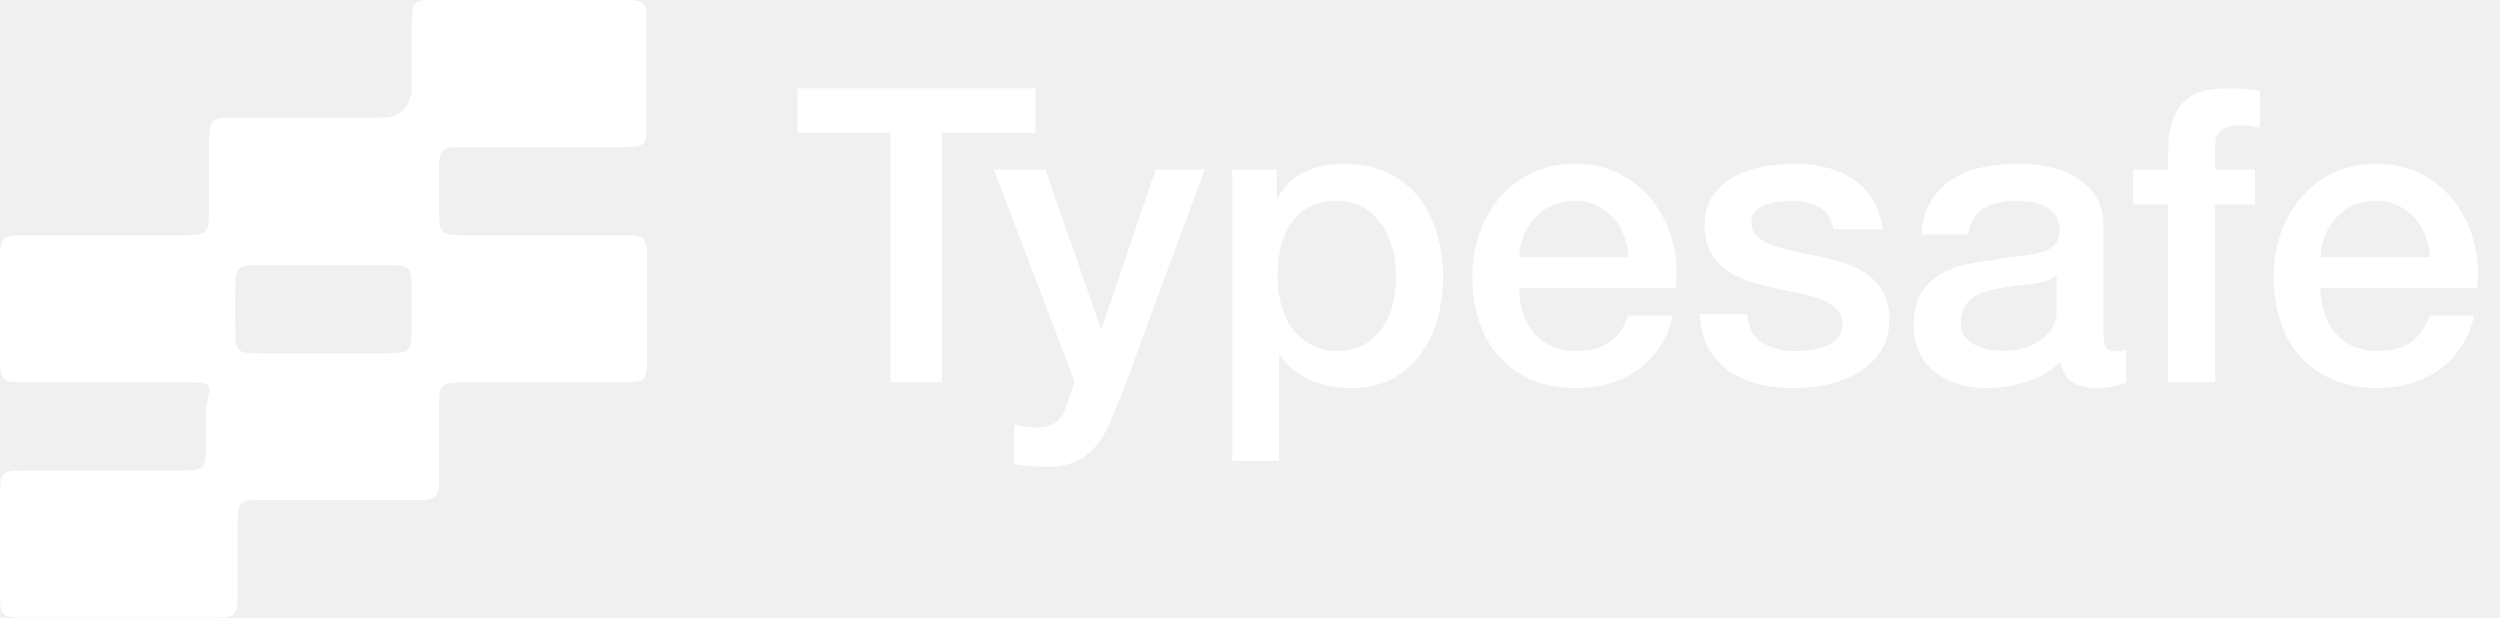
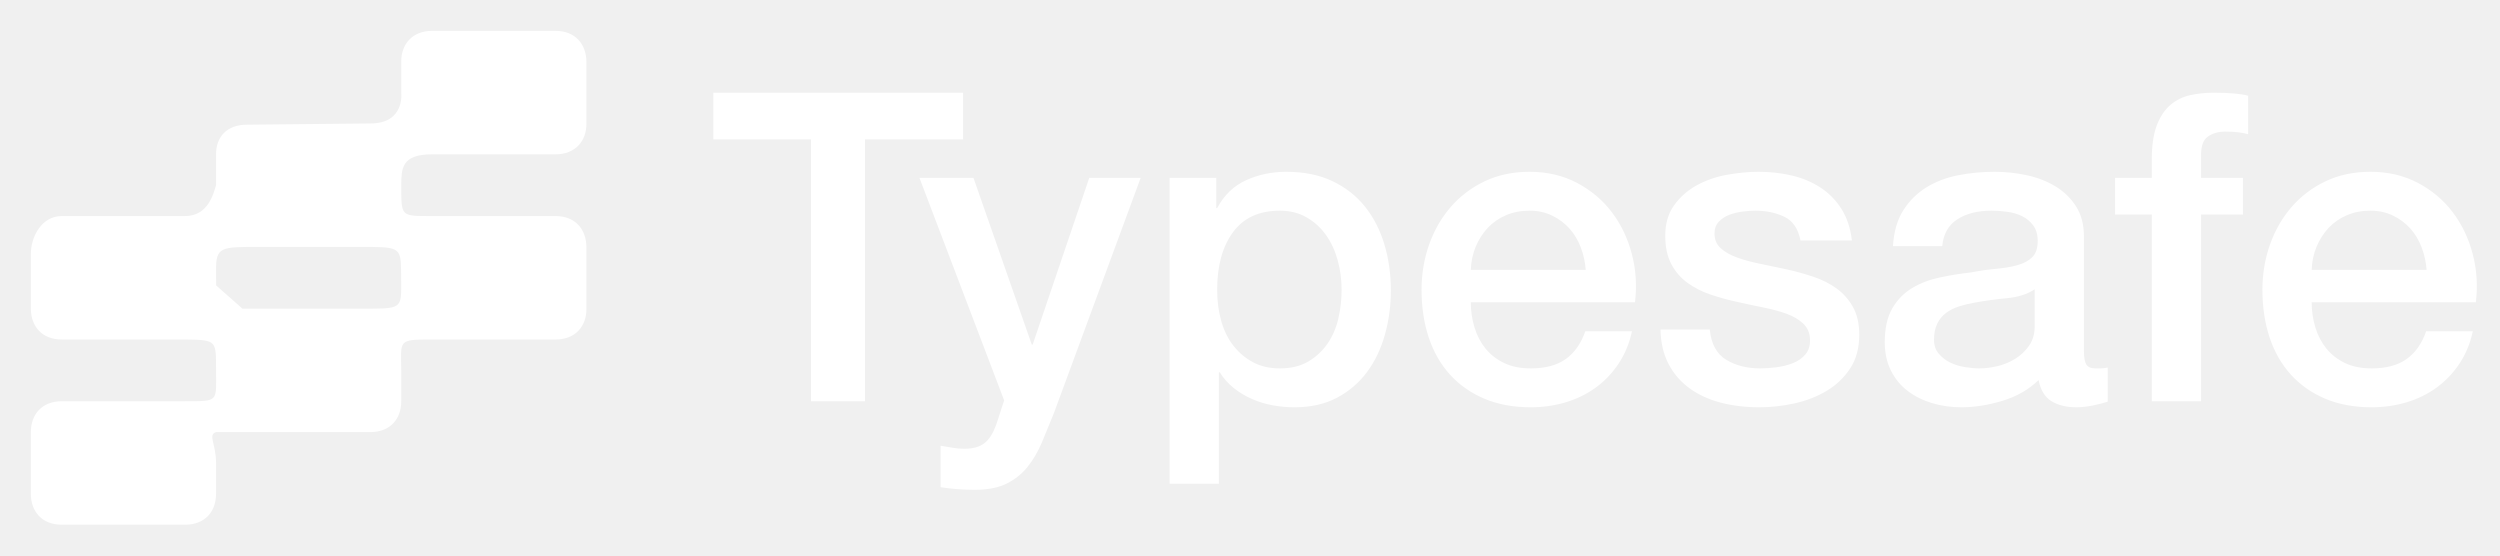
- <svg xmlns="http://www.w3.org/2000/svg" width="85px" height="21px" viewBox="0 0 85 21" version="1.1">
+ <svg xmlns="http://www.w3.org/2000/svg" width="81px" height="18px" viewBox="0 0 81 18" version="1.1">
  <description>Created with Sketch (http://www.bohemiancoding.com/sketch)</description>
  <defs />
  <g id="Page-1" stroke="none" stroke-width="1" fill="none" fill-rule="evenodd">
-     <path d="M21,5 C22,5 22,5 21.98,4 L21.98,1 C22,0 22,0 21,0 L14.919,0 C14,0 14,0 14,1 L14,3 C14,3 14,4 13,4 L8.081,4 C7.107,4 7.107,4 7.107,5 L7.107,7 C7.107,8 7.107,8 6,8 L1,8 C1.97409822e-08,8 1.97409822e-08,8 0,9.032 L1.97409822e-08,11.968 C1.97409822e-08,13 1.97409822e-08,13 1,13 L6,13 C7.454,13 7.107,13 7,14 C7.02,14 7,15 7,15 C7,16 7,16 6,16 L1,16 C1.97409822e-08,16 1.97409822e-08,16 1.97409814e-08,17 L1.97409814e-08,20 C1.97409822e-08,21 1.97409822e-08,21 1,21 L7,21 C8.081,21 8.081,21 8.081,20 L8.081,18 C8.081,17 8.081,17 9,17 L14,17 C14.928,17 14.928,17 14.928,16 L14.928,14 C14.928,13 14.928,13 16,13 L21,13 C22,13 22,13 22,11.968 L22,9.032 C22,8 22,8 21,8 L16,8 C14.928,8 14.928,8 14.928,7 L14.928,6 C14.928,5 14.928,5 16,5 M8,10.015 C8,9.015 8,9.015 9,9.015 L13,9.015 C14,9.015 14,9.015 14,10.015 L14,11.015 C14,12.015 13.969,12.009 13,12.015 C11.344,12.015 10.069,12.015 9,12.015 C8,12.015 8,12.015 8,11.015" id="Shape" fill="#FFFFFF" />
-     <path d="M27.112,3.004 L35.204,3.004 L35.204,4.516 L32.026,4.516 L32.026,13 L30.276,13 L30.276,4.516 L27.112,4.516 L27.112,3.004 Z M33.79,5.762 L35.54,5.762 L37.43,11.166 L37.458,11.166 L39.292,5.762 L40.958,5.762 L38.144,13.392 C38.013,13.719 37.885,14.031 37.759,14.33 C37.633,14.629 37.479,14.892 37.297,15.121 C37.115,15.35 36.889,15.532 36.618,15.667 C36.347,15.802 36.002,15.87 35.582,15.87 C35.209,15.87 34.84,15.842 34.476,15.786 L34.476,14.442 C34.607,14.461 34.733,14.482 34.854,14.505 C34.975,14.528 35.101,14.54 35.232,14.54 C35.419,14.54 35.573,14.517 35.694,14.47 C35.815,14.423 35.916,14.356 35.995,14.267 C36.074,14.178 36.142,14.073 36.198,13.952 C36.254,13.831 36.305,13.691 36.352,13.532 L36.534,12.972 L33.79,5.762 Z M41.896,5.762 L43.408,5.762 L43.408,6.742 L43.436,6.742 C43.66,6.322 43.973,6.021 44.374,5.839 C44.775,5.657 45.209,5.566 45.676,5.566 C46.245,5.566 46.742,5.666 47.167,5.867 C47.592,6.068 47.944,6.343 48.224,6.693 C48.504,7.043 48.714,7.451 48.854,7.918 C48.994,8.385 49.064,8.884 49.064,9.416 C49.064,9.901 49.001,10.373 48.875,10.83 C48.749,11.287 48.558,11.691 48.301,12.041 C48.044,12.391 47.72,12.671 47.328,12.881 C46.936,13.091 46.474,13.196 45.942,13.196 C45.709,13.196 45.475,13.175 45.242,13.133 C45.009,13.091 44.785,13.023 44.57,12.93 C44.355,12.837 44.157,12.718 43.975,12.573 C43.793,12.428 43.641,12.258 43.52,12.062 L43.492,12.062 L43.492,15.674 L41.896,15.674 L41.896,5.762 Z M47.468,9.388 C47.468,9.061 47.426,8.744 47.342,8.436 C47.258,8.128 47.132,7.855 46.964,7.617 C46.796,7.379 46.586,7.188 46.334,7.043 C46.082,6.898 45.793,6.826 45.466,6.826 C44.794,6.826 44.288,7.059 43.947,7.526 C43.606,7.993 43.436,8.613 43.436,9.388 C43.436,9.752 43.48,10.09 43.569,10.403 C43.658,10.716 43.791,10.984 43.968,11.208 C44.145,11.432 44.358,11.609 44.605,11.74 C44.852,11.871 45.139,11.936 45.466,11.936 C45.83,11.936 46.138,11.861 46.39,11.712 C46.642,11.563 46.85,11.369 47.013,11.131 C47.176,10.893 47.293,10.622 47.363,10.319 C47.433,10.016 47.468,9.705 47.468,9.388 C47.468,9.388 47.468,9.705 47.468,9.388 Z M51.654,9.794 C51.654,10.074 51.694,10.345 51.773,10.606 C51.852,10.867 51.971,11.096 52.13,11.292 C52.289,11.488 52.489,11.644 52.732,11.761 C52.975,11.878 53.264,11.936 53.6,11.936 C54.067,11.936 54.442,11.836 54.727,11.635 C55.012,11.434 55.224,11.133 55.364,10.732 L56.876,10.732 C56.792,11.124 56.647,11.474 56.442,11.782 C56.237,12.09 55.989,12.349 55.7,12.559 C55.411,12.769 55.086,12.928 54.727,13.035 C54.368,13.142 53.992,13.196 53.6,13.196 C53.031,13.196 52.527,13.103 52.088,12.916 C51.649,12.729 51.278,12.468 50.975,12.132 C50.672,11.796 50.443,11.395 50.289,10.928 C50.135,10.461 50.058,9.948 50.058,9.388 C50.058,8.875 50.14,8.387 50.303,7.925 C50.466,7.463 50.7,7.057 51.003,6.707 C51.306,6.357 51.673,6.079 52.102,5.874 C52.531,5.669 53.017,5.566 53.558,5.566 C54.127,5.566 54.638,5.685 55.091,5.923 C55.544,6.161 55.919,6.476 56.218,6.868 C56.517,7.26 56.734,7.71 56.869,8.219 C57.004,8.728 57.039,9.253 56.974,9.794 C56.974,9.794 57.039,9.253 56.974,9.794 L51.654,9.794 Z M55.378,8.744 C55.359,8.492 55.306,8.249 55.217,8.016 C55.128,7.783 55.007,7.58 54.853,7.407 C54.699,7.234 54.512,7.094 54.293,6.987 C54.074,6.88 53.829,6.826 53.558,6.826 C53.278,6.826 53.024,6.875 52.795,6.973 C52.566,7.071 52.37,7.206 52.207,7.379 C52.044,7.552 51.913,7.755 51.815,7.988 C51.717,8.221 51.663,8.473 51.654,8.744 C51.654,8.744 51.663,8.473 51.654,8.744 L55.378,8.744 Z M59.396,10.676 C59.443,11.143 59.62,11.469 59.928,11.656 C60.236,11.843 60.605,11.936 61.034,11.936 C61.183,11.936 61.354,11.924 61.545,11.901 C61.736,11.878 61.916,11.833 62.084,11.768 C62.252,11.703 62.39,11.607 62.497,11.481 C62.604,11.355 62.653,11.189 62.644,10.984 C62.635,10.779 62.56,10.611 62.42,10.48 C62.28,10.349 62.1,10.244 61.881,10.165 C61.662,10.086 61.412,10.018 61.132,9.962 C60.852,9.906 60.567,9.845 60.278,9.78 C59.979,9.715 59.692,9.635 59.417,9.542 C59.142,9.449 58.894,9.323 58.675,9.164 C58.456,9.005 58.281,8.802 58.15,8.555 C58.019,8.308 57.954,8.002 57.954,7.638 C57.954,7.246 58.05,6.917 58.241,6.651 C58.432,6.385 58.675,6.17 58.969,6.007 C59.263,5.844 59.59,5.729 59.949,5.664 C60.308,5.599 60.651,5.566 60.978,5.566 C61.351,5.566 61.708,5.606 62.049,5.685 C62.39,5.764 62.698,5.893 62.973,6.07 C63.248,6.247 63.477,6.478 63.659,6.763 C63.841,7.048 63.955,7.391 64.002,7.792 L62.336,7.792 C62.261,7.409 62.086,7.153 61.811,7.022 C61.536,6.891 61.221,6.826 60.866,6.826 C60.754,6.826 60.621,6.835 60.467,6.854 C60.313,6.873 60.168,6.908 60.033,6.959 C59.898,7.01 59.783,7.085 59.69,7.183 C59.597,7.281 59.55,7.409 59.55,7.568 C59.55,7.764 59.618,7.923 59.753,8.044 C59.888,8.165 60.066,8.266 60.285,8.345 C60.504,8.424 60.754,8.492 61.034,8.548 C61.314,8.604 61.603,8.665 61.902,8.73 C62.191,8.795 62.476,8.875 62.756,8.968 C63.036,9.061 63.286,9.187 63.505,9.346 C63.724,9.505 63.902,9.705 64.037,9.948 C64.172,10.191 64.24,10.489 64.24,10.844 C64.24,11.273 64.142,11.637 63.946,11.936 C63.75,12.235 63.496,12.477 63.183,12.664 C62.87,12.851 62.523,12.986 62.14,13.07 C61.757,13.154 61.379,13.196 61.006,13.196 C60.549,13.196 60.126,13.145 59.739,13.042 C59.352,12.939 59.016,12.783 58.731,12.573 C58.446,12.363 58.222,12.102 58.059,11.789 C57.896,11.476 57.809,11.105 57.8,10.676 C57.8,10.676 57.809,11.105 57.8,10.676 L59.396,10.676 Z M71.52,11.39 C71.52,11.586 71.546,11.726 71.597,11.81 C71.648,11.894 71.749,11.936 71.898,11.936 L72.066,11.936 C72.131,11.936 72.206,11.927 72.29,11.908 L72.29,13.014 C72.234,13.033 72.162,13.054 72.073,13.077 C71.984,13.1 71.893,13.121 71.8,13.14 C71.707,13.159 71.613,13.173 71.52,13.182 C71.427,13.191 71.347,13.196 71.282,13.196 C70.955,13.196 70.685,13.131 70.47,13 C70.255,12.869 70.115,12.641 70.05,12.314 C69.733,12.622 69.343,12.846 68.881,12.986 C68.419,13.126 67.973,13.196 67.544,13.196 C67.217,13.196 66.905,13.152 66.606,13.063 C66.307,12.974 66.044,12.844 65.815,12.671 C65.586,12.498 65.404,12.279 65.269,12.013 C65.134,11.747 65.066,11.437 65.066,11.082 C65.066,10.634 65.148,10.27 65.311,9.99 C65.474,9.71 65.689,9.491 65.955,9.332 C66.221,9.173 66.52,9.059 66.851,8.989 C67.182,8.919 67.516,8.865 67.852,8.828 C68.141,8.772 68.417,8.732 68.678,8.709 C68.939,8.686 69.17,8.646 69.371,8.59 C69.572,8.534 69.73,8.448 69.847,8.331 C69.964,8.214 70.022,8.039 70.022,7.806 C70.022,7.601 69.973,7.433 69.875,7.302 C69.777,7.171 69.656,7.071 69.511,7.001 C69.366,6.931 69.205,6.884 69.028,6.861 C68.851,6.838 68.683,6.826 68.524,6.826 C68.076,6.826 67.707,6.919 67.418,7.106 C67.129,7.293 66.965,7.582 66.928,7.974 L65.332,7.974 C65.36,7.507 65.472,7.12 65.668,6.812 C65.864,6.504 66.114,6.257 66.417,6.07 C66.72,5.883 67.063,5.753 67.446,5.678 C67.829,5.603 68.221,5.566 68.622,5.566 C68.977,5.566 69.327,5.603 69.672,5.678 C70.017,5.753 70.328,5.874 70.603,6.042 C70.878,6.21 71.1,6.427 71.268,6.693 C71.436,6.959 71.52,7.283 71.52,7.666 C71.52,7.666 71.52,7.283 71.52,7.666 L71.52,11.39 Z M69.924,9.374 C69.681,9.533 69.383,9.628 69.028,9.661 C68.673,9.694 68.319,9.743 67.964,9.808 C67.796,9.836 67.633,9.876 67.474,9.927 C67.315,9.978 67.175,10.048 67.054,10.137 C66.933,10.226 66.837,10.342 66.767,10.487 C66.697,10.632 66.662,10.807 66.662,11.012 C66.662,11.189 66.713,11.339 66.816,11.46 C66.919,11.581 67.042,11.677 67.187,11.747 C67.332,11.817 67.49,11.866 67.663,11.894 C67.836,11.922 67.992,11.936 68.132,11.936 C68.309,11.936 68.501,11.913 68.706,11.866 C68.911,11.819 69.105,11.74 69.287,11.628 C69.469,11.516 69.621,11.374 69.742,11.201 C69.863,11.028 69.924,10.816 69.924,10.564 C69.924,10.564 69.924,10.816 69.924,10.564 L69.924,9.374 Z M72.528,5.762 L73.718,5.762 L73.718,5.16 C73.718,4.703 73.774,4.332 73.886,4.047 C73.998,3.762 74.147,3.543 74.334,3.389 C74.521,3.235 74.733,3.132 74.971,3.081 C75.209,3.03 75.459,3.004 75.72,3.004 C76.233,3.004 76.607,3.037 76.84,3.102 L76.84,4.348 C76.737,4.32 76.628,4.299 76.511,4.285 C76.394,4.271 76.257,4.264 76.098,4.264 C75.883,4.264 75.699,4.315 75.545,4.418 C75.391,4.521 75.314,4.721 75.314,5.02 L75.314,5.762 L76.672,5.762 L76.672,6.952 L75.314,6.952 L75.314,13 L73.718,13 L73.718,6.952 L72.528,6.952 L72.528,5.762 Z M78.898,9.794 C78.898,10.074 78.938,10.345 79.017,10.606 C79.096,10.867 79.215,11.096 79.374,11.292 C79.533,11.488 79.733,11.644 79.976,11.761 C80.219,11.878 80.508,11.936 80.844,11.936 C81.311,11.936 81.686,11.836 81.971,11.635 C82.256,11.434 82.468,11.133 82.608,10.732 L84.12,10.732 C84.036,11.124 83.891,11.474 83.686,11.782 C83.481,12.09 83.233,12.349 82.944,12.559 C82.655,12.769 82.33,12.928 81.971,13.035 C81.612,13.142 81.236,13.196 80.844,13.196 C80.275,13.196 79.771,13.103 79.332,12.916 C78.893,12.729 78.522,12.468 78.219,12.132 C77.916,11.796 77.687,11.395 77.533,10.928 C77.379,10.461 77.302,9.948 77.302,9.388 C77.302,8.875 77.384,8.387 77.547,7.925 C77.71,7.463 77.944,7.057 78.247,6.707 C78.55,6.357 78.917,6.079 79.346,5.874 C79.775,5.669 80.261,5.566 80.802,5.566 C81.371,5.566 81.882,5.685 82.335,5.923 C82.788,6.161 83.163,6.476 83.462,6.868 C83.761,7.26 83.978,7.71 84.113,8.219 C84.248,8.728 84.283,9.253 84.218,9.794 C84.218,9.794 84.283,9.253 84.218,9.794 L78.898,9.794 Z M82.622,8.744 C82.603,8.492 82.55,8.249 82.461,8.016 C82.372,7.783 82.251,7.58 82.097,7.407 C81.943,7.234 81.756,7.094 81.537,6.987 C81.318,6.88 81.073,6.826 80.802,6.826 C80.522,6.826 80.268,6.875 80.039,6.973 C79.81,7.071 79.614,7.206 79.451,7.379 C79.288,7.552 79.157,7.755 79.059,7.988 C78.961,8.221 78.907,8.473 78.898,8.744 C78.898,8.744 78.907,8.473 78.898,8.744 L82.622,8.744 Z M82.622,8.744" id="Typesafe" fill="#FFFFFF" />
+     <g id="Artboard-1-copy" transform="translate(-234, -57)" fill="#FFFFFF">
+       <path d="M252,62 C252.639,62 253.006,61.57 253,61 L253,59 C252.994,58.43 252.638,58 252,58 L248,58 C247.362,58 246.996,58.43 247,59 C247,59 247.002,60.235 247,60 C247,60 247.131,61 246,61 L241.996,61.04 C241.357,61.04 240.998,61.43 241,62 L241,63 C240.914,63.287 240.738,64 240,64 L236,64 C235.36,64 235,64.656 235,65.226 L235,65 L235,67 C235,67.57 235.358,68 236,68 C236,68 239.956,68 240,68 C241.043,68.011 240.997,68.042 241,69 C241.003,70.021 241.1,70 240,70 L236,70 C235.357,70 235,70.43 235,71 L235,73 C235,73.57 235.356,74 236,74 L240,74 C240.644,74 241.002,73.57 241,73 L241,72 C240.998,71.37 240.727,71.091 241,71 L246,71 C246.643,71 247.004,70.57 247,70 L247,69 C246.993,68.015 246.879,68 248,68 L252,68 C252.642,68 253.006,67.57 253,67 L253,65 C252.994,64.43 252.64,64 252,64 L248,64 C246.969,64 247.007,64.025 247,63 C247.008,62.469 247,62 248,62 M241.003,66.248 L241,65.752 C240.996,64.998 241.157,65 242.381,65 L245.602,65 C246.905,65 246.987,64.985 246.995,65.752 L246.999,66.248 C247.006,66.936 246.957,66.996 246.077,67 C244.571,67 242.826,67 241.855,67" id="Shape" />
+       <path d="M257.112,60.004 L265.204,60.004 L265.204,61.516 L262.026,61.516 L262.026,70 L260.276,70 L260.276,61.516 L257.112,61.516 L257.112,60.004 Z M263.79,62.762 L265.54,62.762 L267.43,68.166 L267.458,68.166 L269.292,62.762 L270.958,62.762 L268.144,70.392 C268.013,70.719 267.885,71.031 267.759,71.33 C267.633,71.629 267.479,71.892 267.297,72.121 C267.115,72.35 266.889,72.532 266.618,72.667 C266.347,72.802 266.002,72.87 265.582,72.87 C265.209,72.87 264.84,72.842 264.476,72.786 L264.476,71.442 C264.607,71.461 264.733,71.482 264.854,71.505 C264.975,71.528 265.101,71.54 265.232,71.54 C265.419,71.54 265.573,71.517 265.694,71.47 C265.815,71.423 265.916,71.356 265.995,71.267 C266.074,71.178 266.142,71.073 266.198,70.952 C266.254,70.831 266.305,70.691 266.352,70.532 L266.534,69.972 L263.79,62.762 Z M271.896,62.762 L273.408,62.762 L273.408,63.742 L273.436,63.742 C273.66,63.322 273.973,63.021 274.374,62.839 C274.775,62.657 275.209,62.566 275.676,62.566 C276.245,62.566 276.742,62.666 277.167,62.867 C277.592,63.068 277.944,63.343 278.224,63.693 C278.504,64.043 278.714,64.451 278.854,64.918 C278.994,65.385 279.064,65.884 279.064,66.416 C279.064,66.901 279.001,67.373 278.875,67.83 C278.749,68.287 278.558,68.691 278.301,69.041 C278.044,69.391 277.72,69.671 277.328,69.881 C276.936,70.091 276.474,70.196 275.942,70.196 C275.709,70.196 275.475,70.175 275.242,70.133 C275.009,70.091 274.785,70.023 274.57,69.93 C274.355,69.837 274.157,69.718 273.975,69.573 C273.793,69.428 273.641,69.258 273.52,69.062 L273.492,69.062 L273.492,72.674 L271.896,72.674 L271.896,62.762 Z M277.468,66.388 C277.468,66.061 277.426,65.744 277.342,65.436 C277.258,65.128 277.132,64.855 276.964,64.617 C276.796,64.379 276.586,64.188 276.334,64.043 C276.082,63.898 275.793,63.826 275.466,63.826 C274.794,63.826 274.288,64.059 273.947,64.526 C273.606,64.993 273.436,65.613 273.436,66.388 C273.436,66.752 273.48,67.09 273.569,67.403 C273.658,67.716 273.791,67.984 273.968,68.208 C274.145,68.432 274.358,68.609 274.605,68.74 C274.852,68.871 275.139,68.936 275.466,68.936 C275.83,68.936 276.138,68.861 276.39,68.712 C276.642,68.563 276.85,68.369 277.013,68.131 C277.176,67.893 277.293,67.622 277.363,67.319 C277.433,67.016 277.468,66.705 277.468,66.388 Z M281.654,66.794 C281.654,67.074 281.694,67.345 281.773,67.606 C281.852,67.867 281.971,68.096 282.13,68.292 C282.289,68.488 282.489,68.644 282.732,68.761 C282.975,68.878 283.264,68.936 283.6,68.936 C284.067,68.936 284.442,68.836 284.727,68.635 C285.012,68.434 285.224,68.133 285.364,67.732 L286.876,67.732 C286.792,68.124 286.647,68.474 286.442,68.782 C286.237,69.09 285.989,69.349 285.7,69.559 C285.411,69.769 285.086,69.928 284.727,70.035 C284.368,70.142 283.992,70.196 283.6,70.196 C283.031,70.196 282.527,70.103 282.088,69.916 C281.649,69.729 281.278,69.468 280.975,69.132 C280.672,68.796 280.443,68.395 280.289,67.928 C280.135,67.461 280.058,66.948 280.058,66.388 C280.058,65.875 280.14,65.387 280.303,64.925 C280.466,64.463 280.7,64.057 281.003,63.707 C281.306,63.357 281.673,63.079 282.102,62.874 C282.531,62.669 283.017,62.566 283.558,62.566 C284.127,62.566 284.638,62.685 285.091,62.923 C285.544,63.161 285.919,63.476 286.218,63.868 C286.517,64.26 286.734,64.71 286.869,65.219 C287.004,65.728 287.039,66.253 286.974,66.794 L281.654,66.794 Z M285.378,65.744 C285.359,65.492 285.306,65.249 285.217,65.016 C285.128,64.783 285.007,64.58 284.853,64.407 C284.699,64.234 284.512,64.094 284.293,63.987 C284.074,63.88 283.829,63.826 283.558,63.826 C283.278,63.826 283.024,63.875 282.795,63.973 C282.566,64.071 282.37,64.206 282.207,64.379 C282.044,64.552 281.913,64.755 281.815,64.988 C281.717,65.221 281.663,65.473 281.654,65.744 L285.378,65.744 Z M289.396,67.676 C289.443,68.143 289.62,68.469 289.928,68.656 C290.236,68.843 290.605,68.936 291.034,68.936 C291.183,68.936 291.354,68.924 291.545,68.901 C291.736,68.878 291.916,68.833 292.084,68.768 C292.252,68.703 292.39,68.607 292.497,68.481 C292.604,68.355 292.653,68.189 292.644,67.984 C292.635,67.779 292.56,67.611 292.42,67.48 C292.28,67.349 292.1,67.244 291.881,67.165 C291.662,67.086 291.412,67.018 291.132,66.962 C290.852,66.906 290.567,66.845 290.278,66.78 C289.979,66.715 289.692,66.635 289.417,66.542 C289.142,66.449 288.894,66.323 288.675,66.164 C288.456,66.005 288.281,65.802 288.15,65.555 C288.019,65.308 287.954,65.002 287.954,64.638 C287.954,64.246 288.05,63.917 288.241,63.651 C288.432,63.385 288.675,63.17 288.969,63.007 C289.263,62.844 289.59,62.729 289.949,62.664 C290.308,62.599 290.651,62.566 290.978,62.566 C291.351,62.566 291.708,62.606 292.049,62.685 C292.39,62.764 292.698,62.893 292.973,63.07 C293.248,63.247 293.477,63.478 293.659,63.763 C293.841,64.048 293.955,64.391 294.002,64.792 L292.336,64.792 C292.261,64.409 292.086,64.153 291.811,64.022 C291.536,63.891 291.221,63.826 290.866,63.826 C290.754,63.826 290.621,63.835 290.467,63.854 C290.313,63.873 290.168,63.908 290.033,63.959 C289.898,64.01 289.783,64.085 289.69,64.183 C289.597,64.281 289.55,64.409 289.55,64.568 C289.55,64.764 289.618,64.923 289.753,65.044 C289.888,65.165 290.066,65.266 290.285,65.345 C290.504,65.424 290.754,65.492 291.034,65.548 C291.314,65.604 291.603,65.665 291.902,65.73 C292.191,65.795 292.476,65.875 292.756,65.968 C293.036,66.061 293.286,66.187 293.505,66.346 C293.724,66.505 293.902,66.705 294.037,66.948 C294.172,67.191 294.24,67.489 294.24,67.844 C294.24,68.273 294.142,68.637 293.946,68.936 C293.75,69.235 293.496,69.477 293.183,69.664 C292.87,69.851 292.523,69.986 292.14,70.07 C291.757,70.154 291.379,70.196 291.006,70.196 C290.549,70.196 290.126,70.145 289.739,70.042 C289.352,69.939 289.016,69.783 288.731,69.573 C288.446,69.363 288.222,69.102 288.059,68.789 C287.896,68.476 287.809,68.105 287.8,67.676 L289.396,67.676 Z M301.52,68.39 C301.52,68.586 301.546,68.726 301.597,68.81 C301.648,68.894 301.749,68.936 301.898,68.936 L302.066,68.936 C302.131,68.936 302.206,68.927 302.29,68.908 L302.29,70.014 C302.234,70.033 302.162,70.054 302.073,70.077 C301.984,70.1 301.893,70.121 301.8,70.14 C301.707,70.159 301.613,70.173 301.52,70.182 C301.427,70.191 301.347,70.196 301.282,70.196 C300.955,70.196 300.685,70.131 300.47,70 C300.255,69.869 300.115,69.641 300.05,69.314 C299.733,69.622 299.343,69.846 298.881,69.986 C298.419,70.126 297.973,70.196 297.544,70.196 C297.217,70.196 296.905,70.152 296.606,70.063 C296.307,69.974 296.044,69.844 295.815,69.671 C295.586,69.498 295.404,69.279 295.269,69.013 C295.134,68.747 295.066,68.437 295.066,68.082 C295.066,67.634 295.148,67.27 295.311,66.99 C295.474,66.71 295.689,66.491 295.955,66.332 C296.221,66.173 296.52,66.059 296.851,65.989 C297.182,65.919 297.516,65.865 297.852,65.828 C298.141,65.772 298.417,65.732 298.678,65.709 C298.939,65.686 299.17,65.646 299.371,65.59 C299.572,65.534 299.73,65.448 299.847,65.331 C299.964,65.214 300.022,65.039 300.022,64.806 C300.022,64.601 299.973,64.433 299.875,64.302 C299.777,64.171 299.656,64.071 299.511,64.001 C299.366,63.931 299.205,63.884 299.028,63.861 C298.851,63.838 298.683,63.826 298.524,63.826 C298.076,63.826 297.707,63.919 297.418,64.106 C297.129,64.293 296.965,64.582 296.928,64.974 L295.332,64.974 C295.36,64.507 295.472,64.12 295.668,63.812 C295.864,63.504 296.114,63.257 296.417,63.07 C296.72,62.883 297.063,62.753 297.446,62.678 C297.829,62.603 298.221,62.566 298.622,62.566 C298.977,62.566 299.327,62.603 299.672,62.678 C300.017,62.753 300.328,62.874 300.603,63.042 C300.878,63.21 301.1,63.427 301.268,63.693 C301.436,63.959 301.52,64.283 301.52,64.666 L301.52,68.39 Z M299.924,66.374 C299.681,66.533 299.383,66.628 299.028,66.661 C298.673,66.694 298.319,66.743 297.964,66.808 C297.796,66.836 297.633,66.876 297.474,66.927 C297.315,66.978 297.175,67.048 297.054,67.137 C296.933,67.226 296.837,67.342 296.767,67.487 C296.697,67.632 296.662,67.807 296.662,68.012 C296.662,68.189 296.713,68.339 296.816,68.46 C296.919,68.581 297.042,68.677 297.187,68.747 C297.332,68.817 297.49,68.866 297.663,68.894 C297.836,68.922 297.992,68.936 298.132,68.936 C298.309,68.936 298.501,68.913 298.706,68.866 C298.911,68.819 299.105,68.74 299.287,68.628 C299.469,68.516 299.621,68.374 299.742,68.201 C299.863,68.028 299.924,67.816 299.924,67.564 L299.924,66.374 Z M302.528,62.762 L303.718,62.762 L303.718,62.16 C303.718,61.703 303.774,61.332 303.886,61.047 C303.998,60.762 304.147,60.543 304.334,60.389 C304.521,60.235 304.733,60.132 304.971,60.081 C305.209,60.03 305.459,60.004 305.72,60.004 C306.233,60.004 306.607,60.037 306.84,60.102 L306.84,61.348 C306.737,61.32 306.628,61.299 306.511,61.285 C306.394,61.271 306.257,61.264 306.098,61.264 C305.883,61.264 305.699,61.315 305.545,61.418 C305.391,61.521 305.314,61.721 305.314,62.02 L305.314,62.762 L306.672,62.762 L306.672,63.952 L305.314,63.952 L305.314,70 L303.718,70 L303.718,63.952 L302.528,63.952 L302.528,62.762 Z M308.898,66.794 C308.898,67.074 308.938,67.345 309.017,67.606 C309.096,67.867 309.215,68.096 309.374,68.292 C309.533,68.488 309.733,68.644 309.976,68.761 C310.219,68.878 310.508,68.936 310.844,68.936 C311.311,68.936 311.686,68.836 311.971,68.635 C312.256,68.434 312.468,68.133 312.608,67.732 L314.12,67.732 C314.036,68.124 313.891,68.474 313.686,68.782 C313.481,69.09 313.233,69.349 312.944,69.559 C312.655,69.769 312.33,69.928 311.971,70.035 C311.612,70.142 311.236,70.196 310.844,70.196 C310.275,70.196 309.771,70.103 309.332,69.916 C308.893,69.729 308.522,69.468 308.219,69.132 C307.916,68.796 307.687,68.395 307.533,67.928 C307.379,67.461 307.302,66.948 307.302,66.388 C307.302,65.875 307.384,65.387 307.547,64.925 C307.71,64.463 307.944,64.057 308.247,63.707 C308.55,63.357 308.917,63.079 309.346,62.874 C309.775,62.669 310.261,62.566 310.802,62.566 C311.371,62.566 311.882,62.685 312.335,62.923 C312.788,63.161 313.163,63.476 313.462,63.868 C313.761,64.26 313.978,64.71 314.113,65.219 C314.248,65.728 314.283,66.253 314.218,66.794 L308.898,66.794 Z M312.622,65.744 C312.603,65.492 312.55,65.249 312.461,65.016 C312.372,64.783 312.251,64.58 312.097,64.407 C311.943,64.234 311.756,64.094 311.537,63.987 C311.318,63.88 311.073,63.826 310.802,63.826 C310.522,63.826 310.268,63.875 310.039,63.973 C309.81,64.071 309.614,64.206 309.451,64.379 C309.288,64.552 309.157,64.755 309.059,64.988 C308.961,65.221 308.907,65.473 308.898,65.744 L312.622,65.744 Z" id="Typesafe" />
+     </g>
  </g>
</svg>
